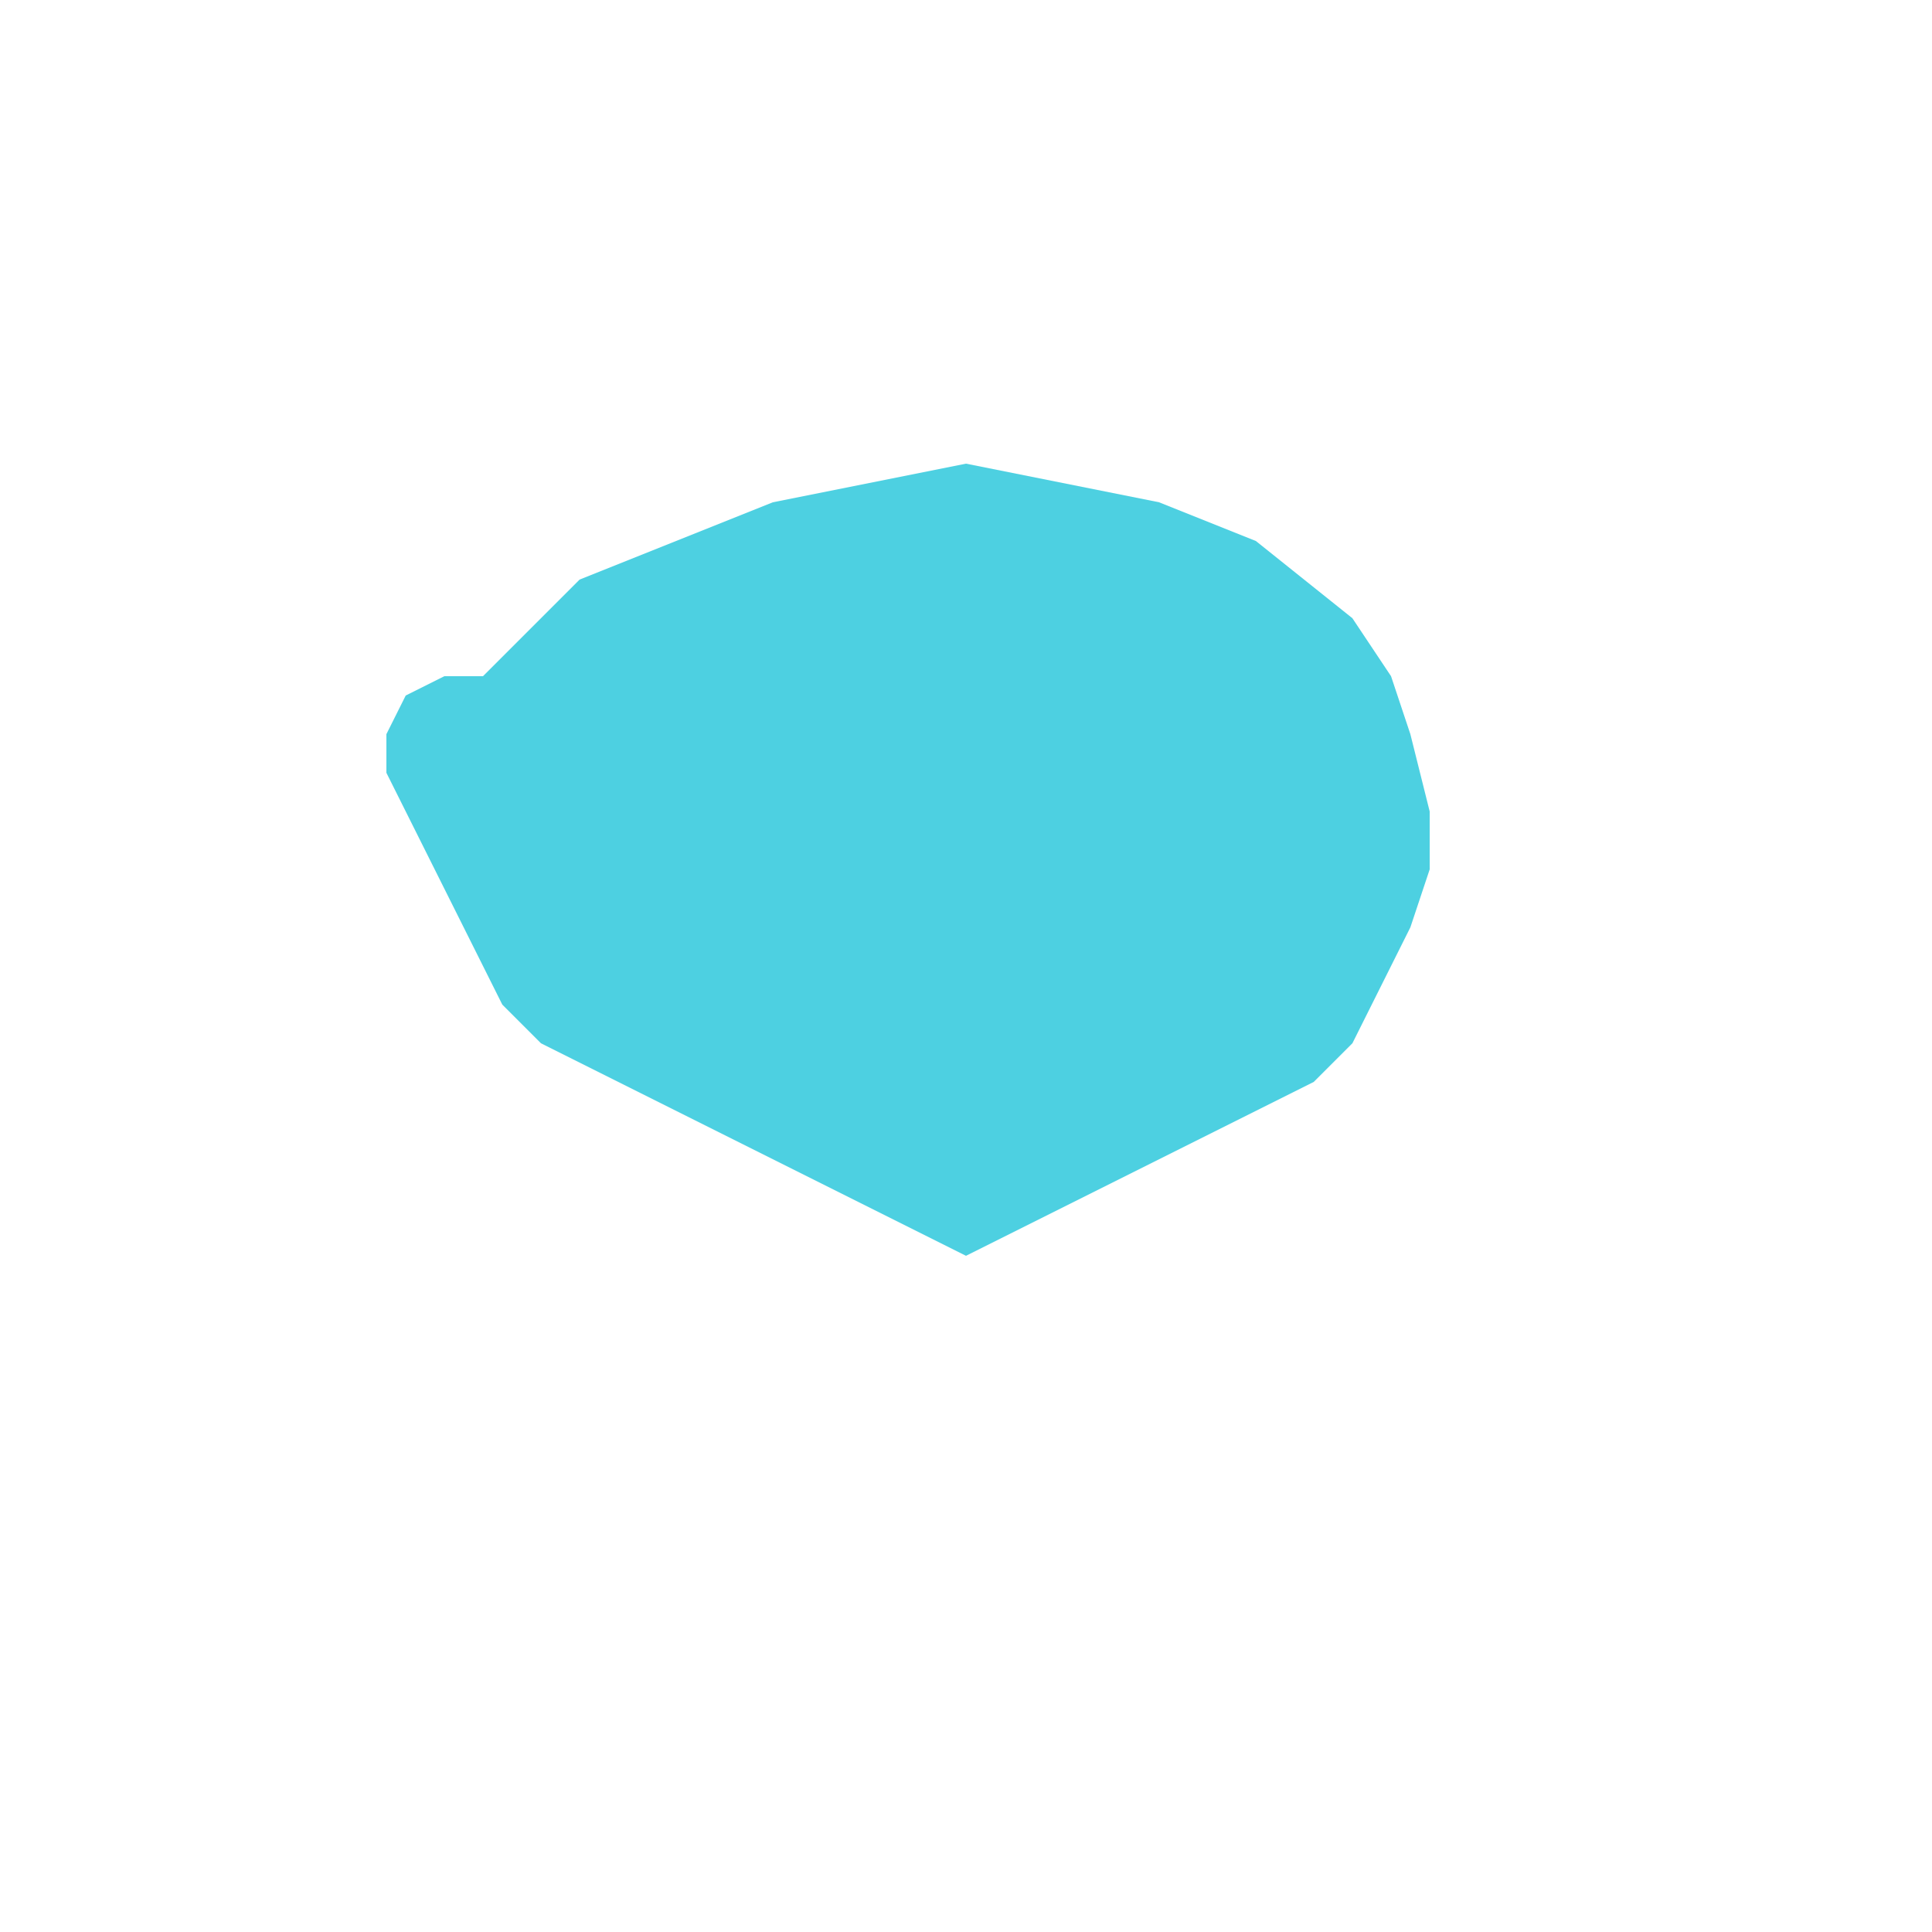
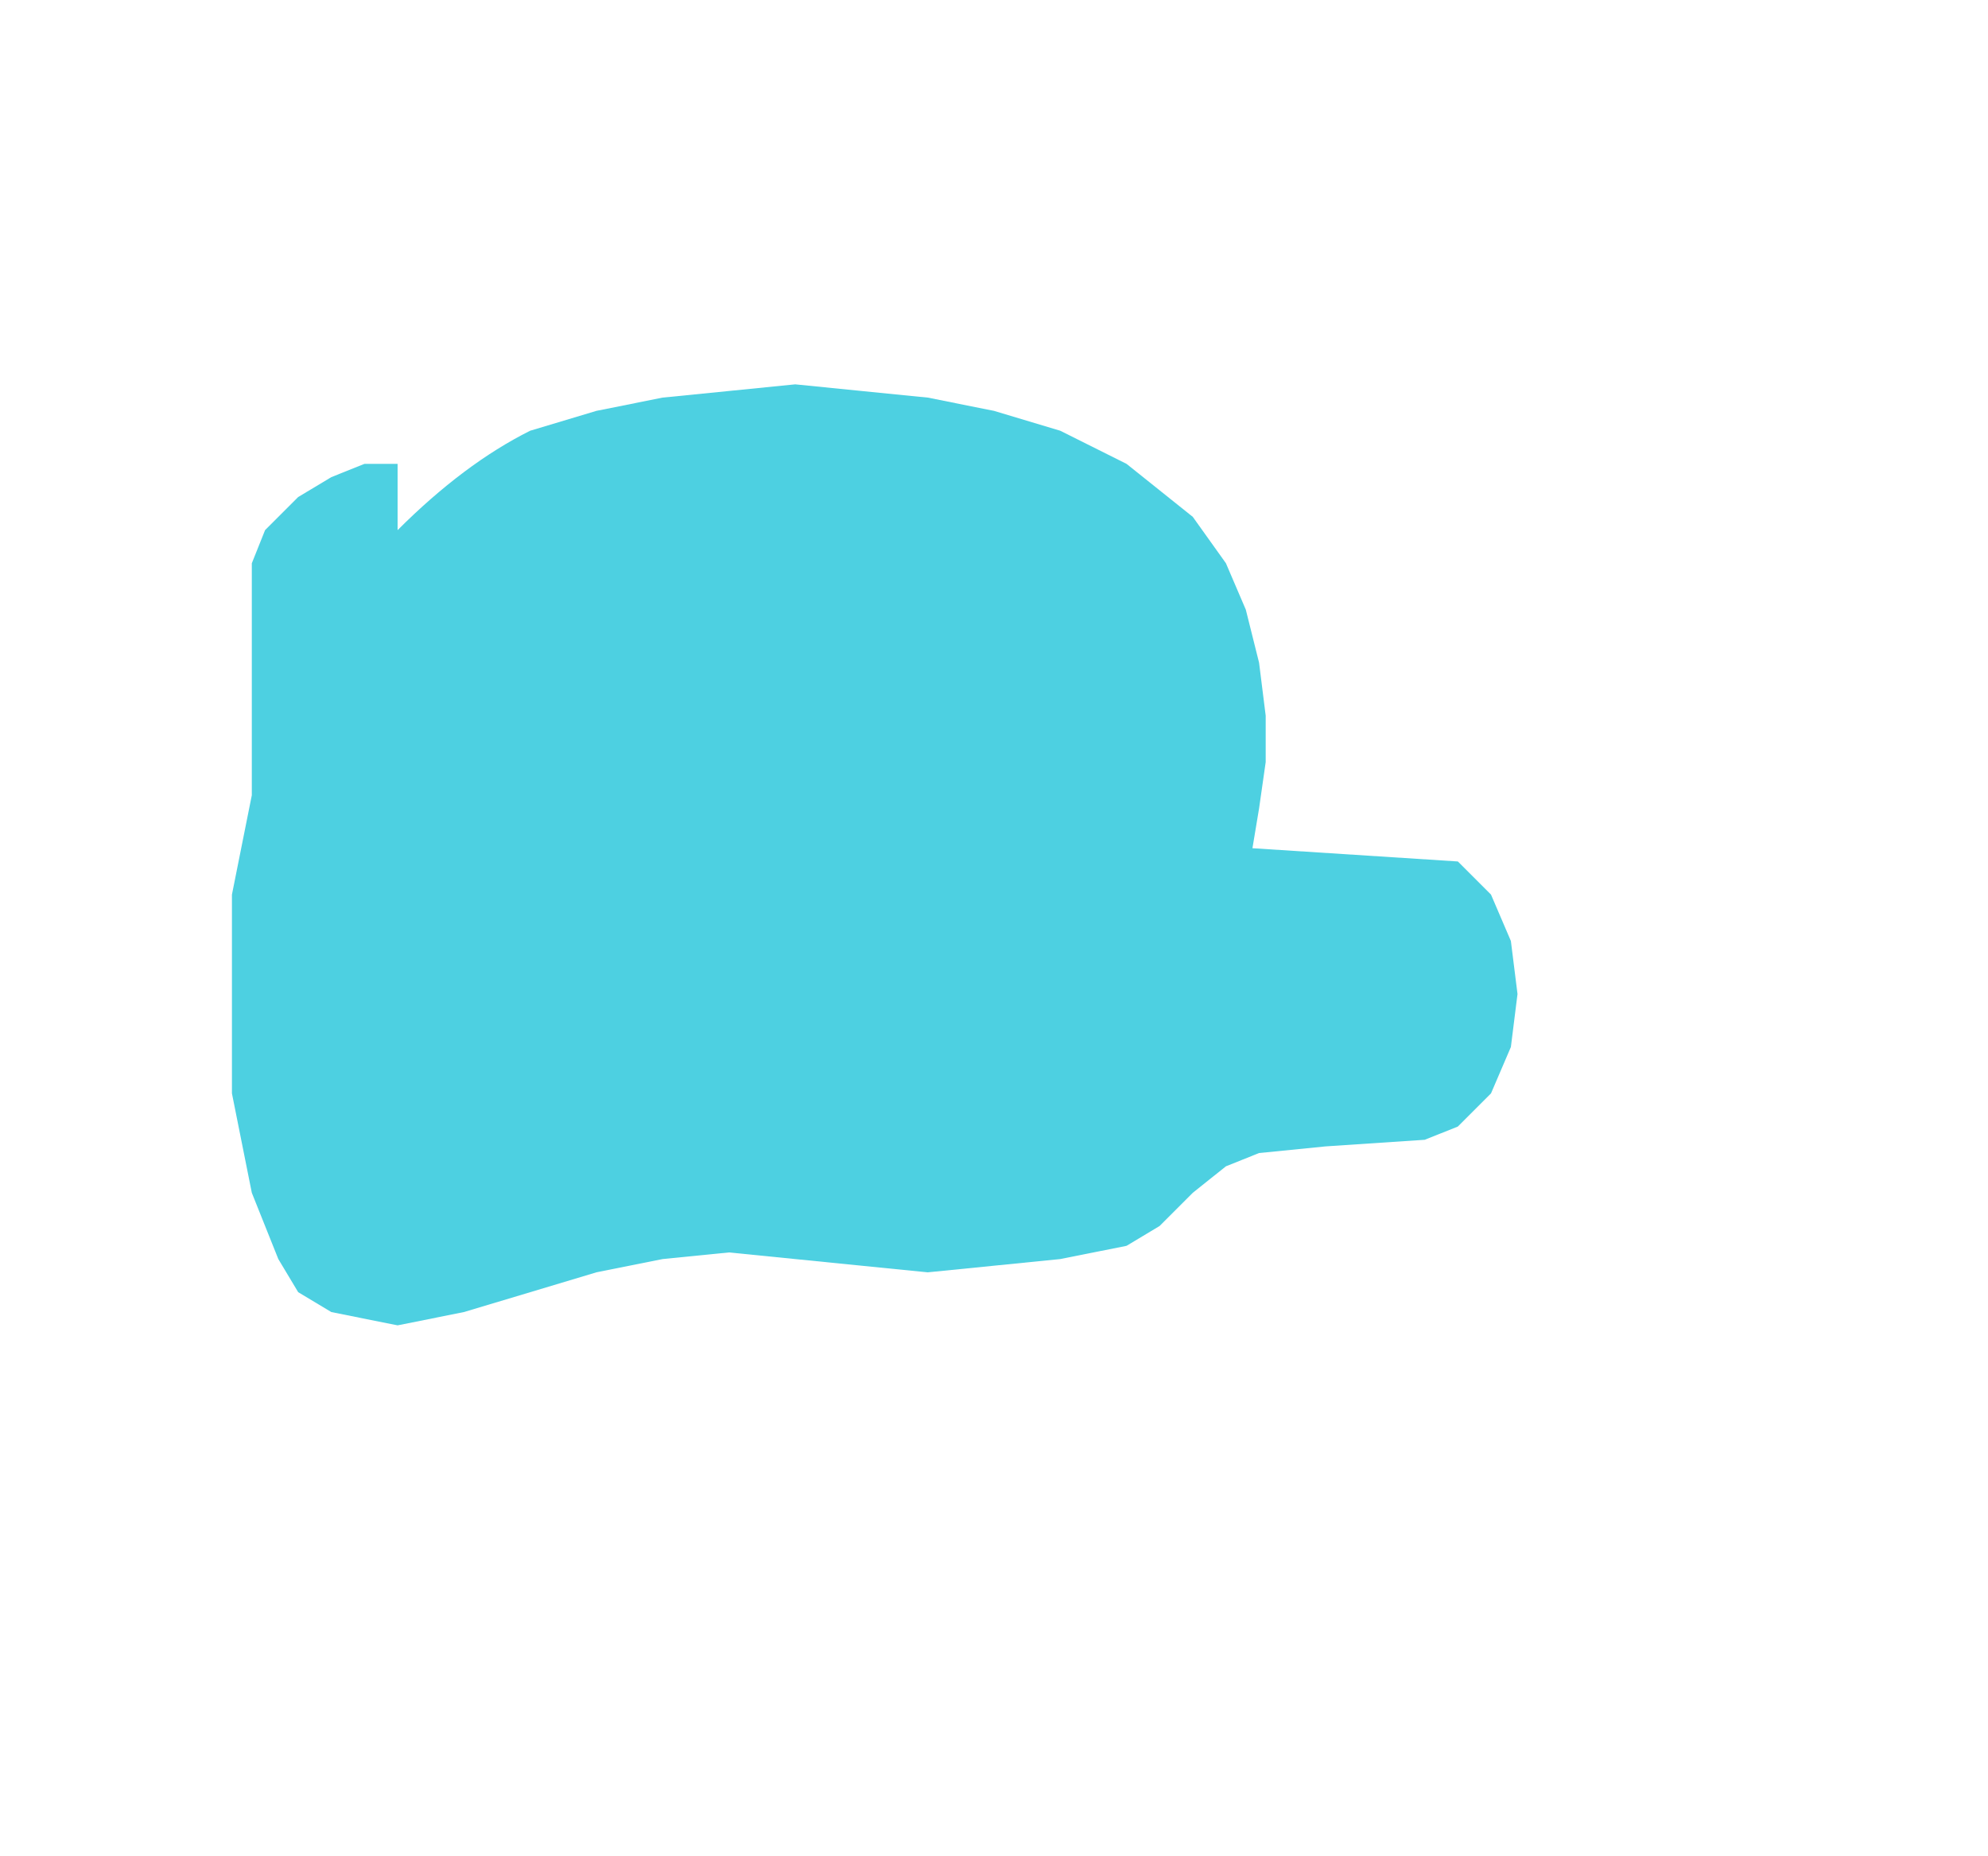
- <svg xmlns="http://www.w3.org/2000/svg" viewBox="0 0 100 100">
-   <path d="M 25 35 L 30 30 L 35 28 L 40 26 L 45 25 L 50 24 L 55 25 L 60 26 L 65 28 L 70 32 L 72 35 L 73 38 L 74 42 L 74 45 L 73 48 L 72 50 L 71 52 L 70 54 L 68 56 L 66 57 L 64 58 L 62 59 L 60 60 L 58 61 L 56 62 L 54 63 L 52 64 L 50 65 L 48 64 L 46 63 L 44 62 L 42 61 L 40 60 L 38 59 L 36 58 L 34 57 L 32 56 L 30 55 L 28 54 L 26 52 L 25 50 L 24 48 L 23 46 L 22 44 L 21 42 L 20 40 L 20 38 L 21 36 L 23 35 Z" fill="#4DD0E1" stroke="none" />
+ <svg xmlns="http://www.w3.org/2000/svg" viewBox="0 0 300 280">
+   <path d="M 60 80 Q 70 70 80 65 L 90 62 L 100 60 L 110 59 L 120 58 L 130 59 L 140 60 L 150 62 L 160 65 L 170 70 L 180 78 L 185 85 L 188 92 L 190 100 L 191 108 L 191 115 L 190 122 L 189 128 L 220 130 L 225 135 L 228 142 L 229 150 L 228 158 L 225 165 L 220 170 L 215 172 L 200 173 L 190 174 L 185 176 L 180 180 L 175 185 L 170 188 L 160 190 L 150 191 L 140 192 L 130 191 L 120 190 L 110 189 L 100 190 L 90 192 L 80 195 L 70 198 L 60 200 L 50 198 L 45 195 L 42 190 L 40 185 L 38 180 L 37 175 L 36 170 L 35 165 L 35 160 L 35 155 L 35 150 L 35 145 L 35 140 L 35 135 L 36 130 L 37 125 L 38 120 L 38 115 L 38 110 L 38 105 L 38 100 L 38 95 L 38 90 L 38 85 L 40 80 L 45 75 L 50 72 L 55 70 L 60 70 Z" fill="#4DD0E1" stroke="none" />
</svg>
